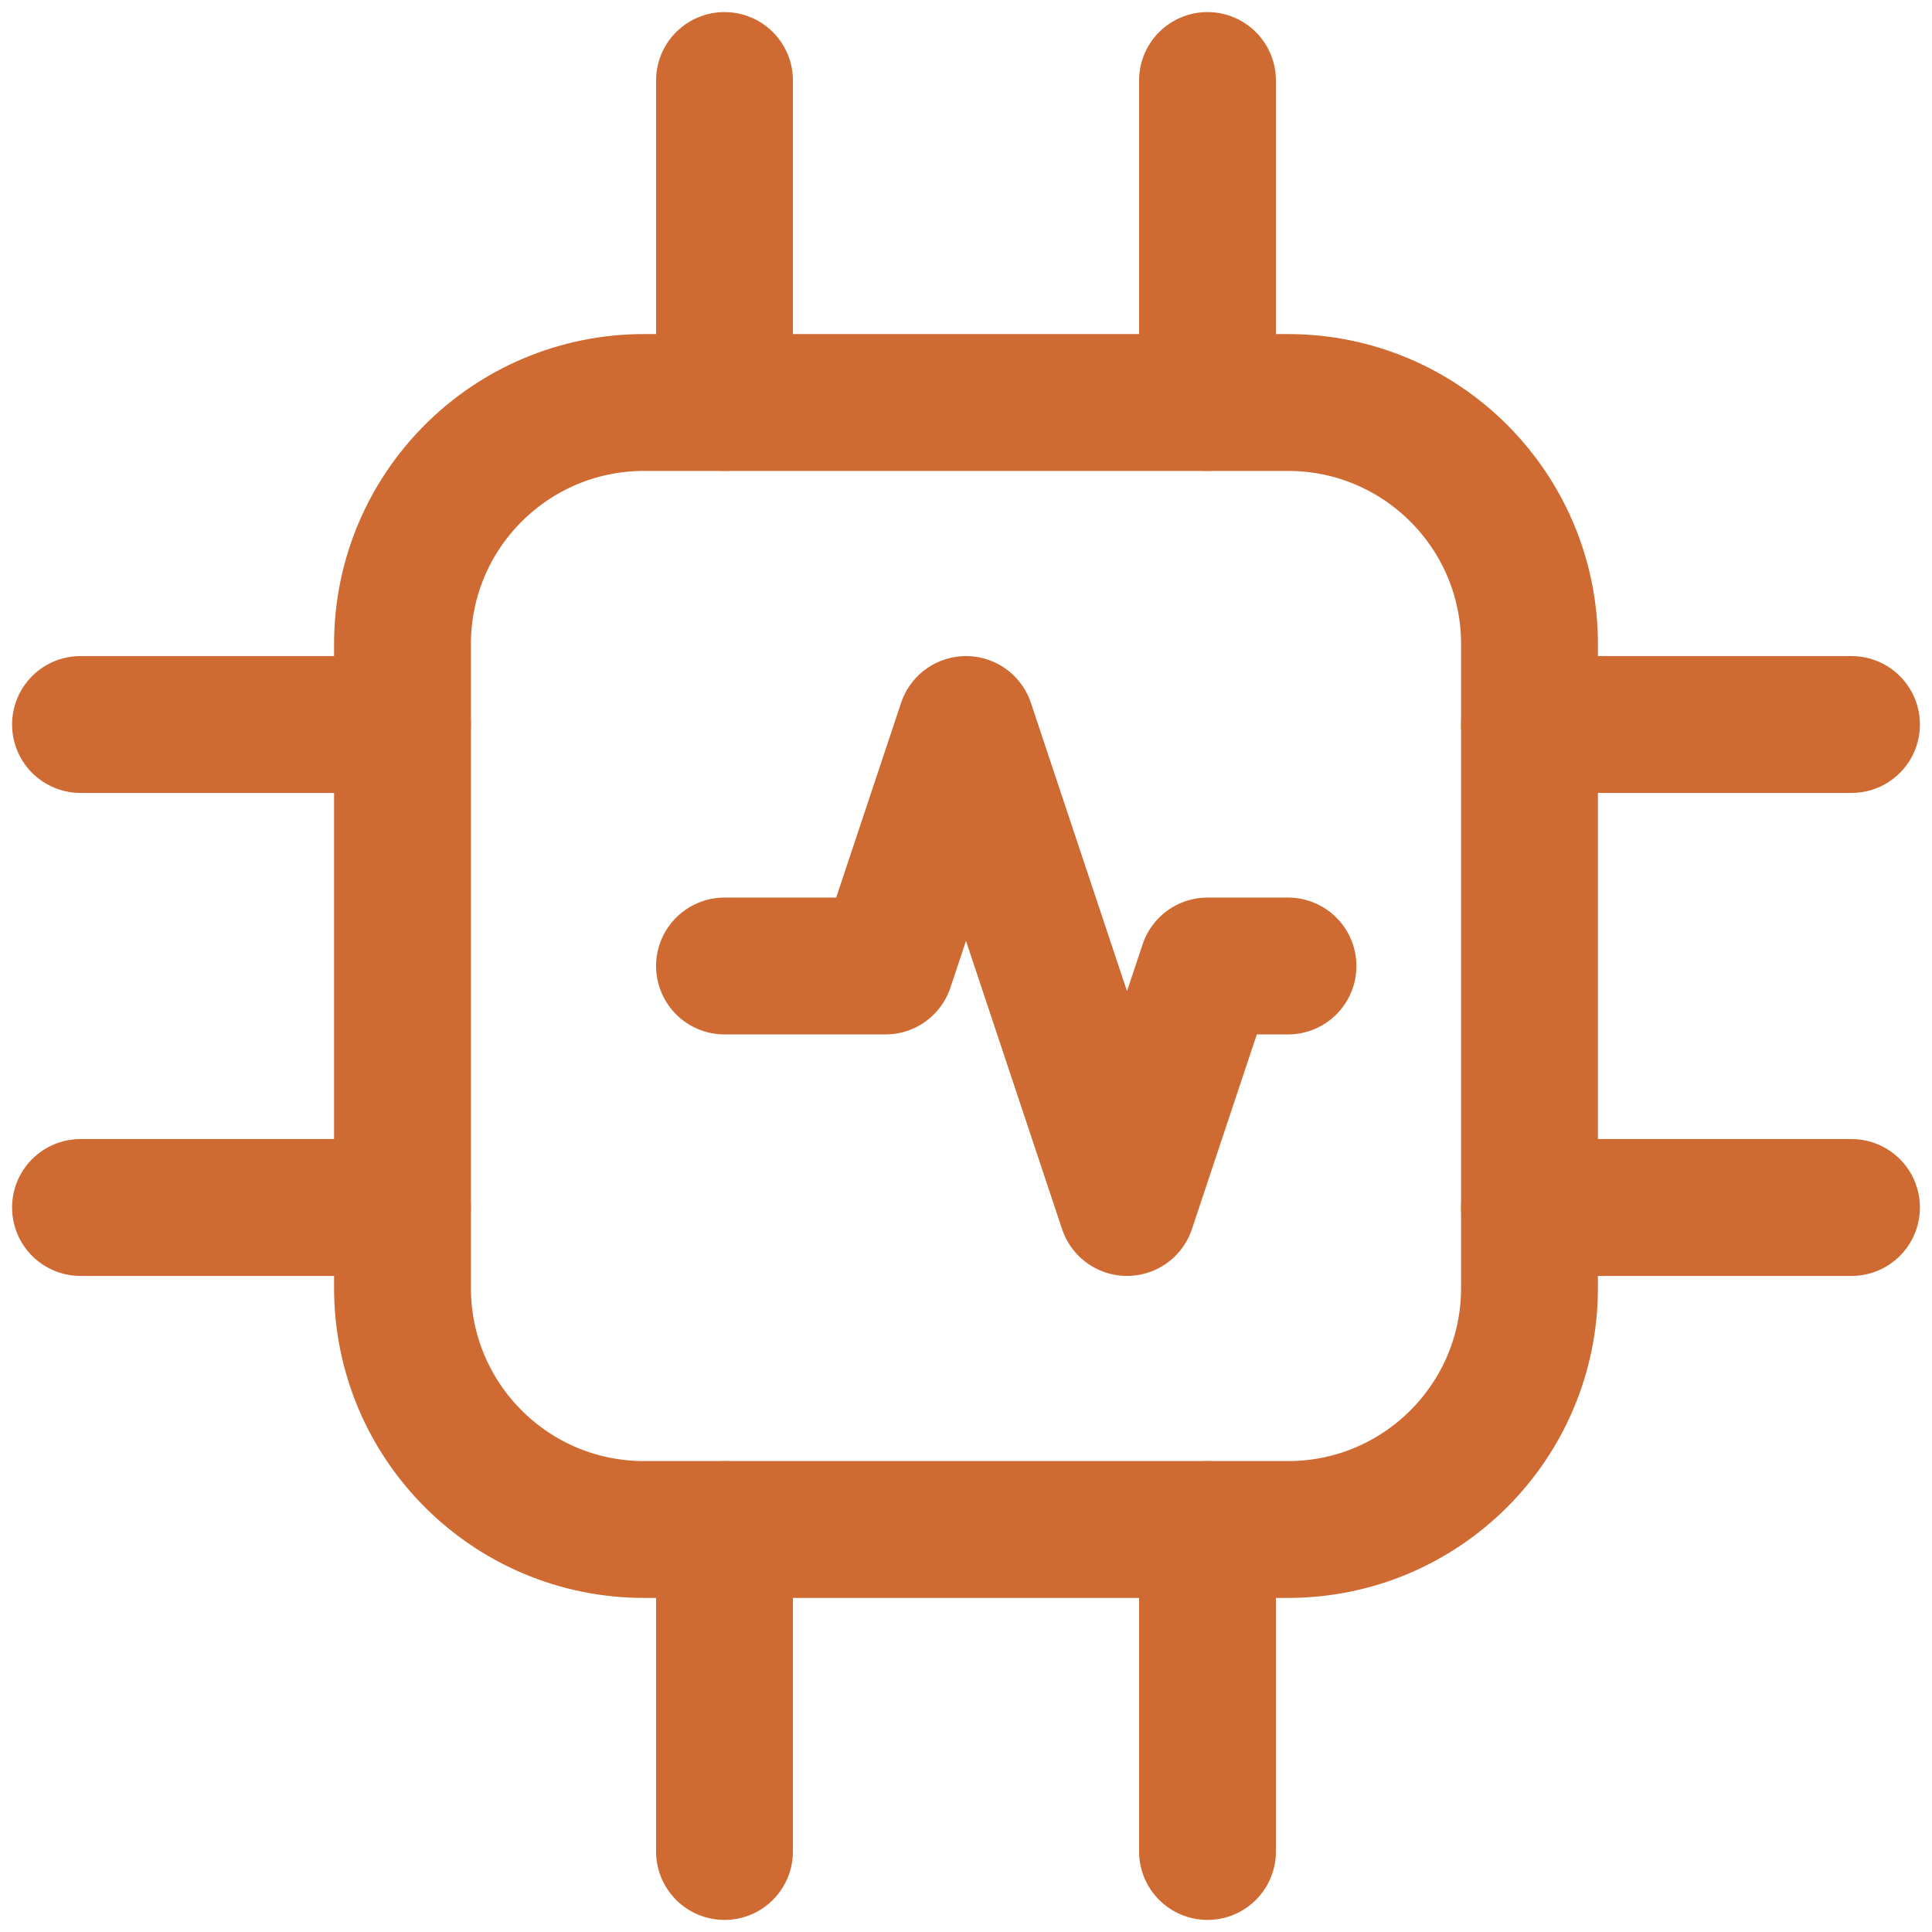
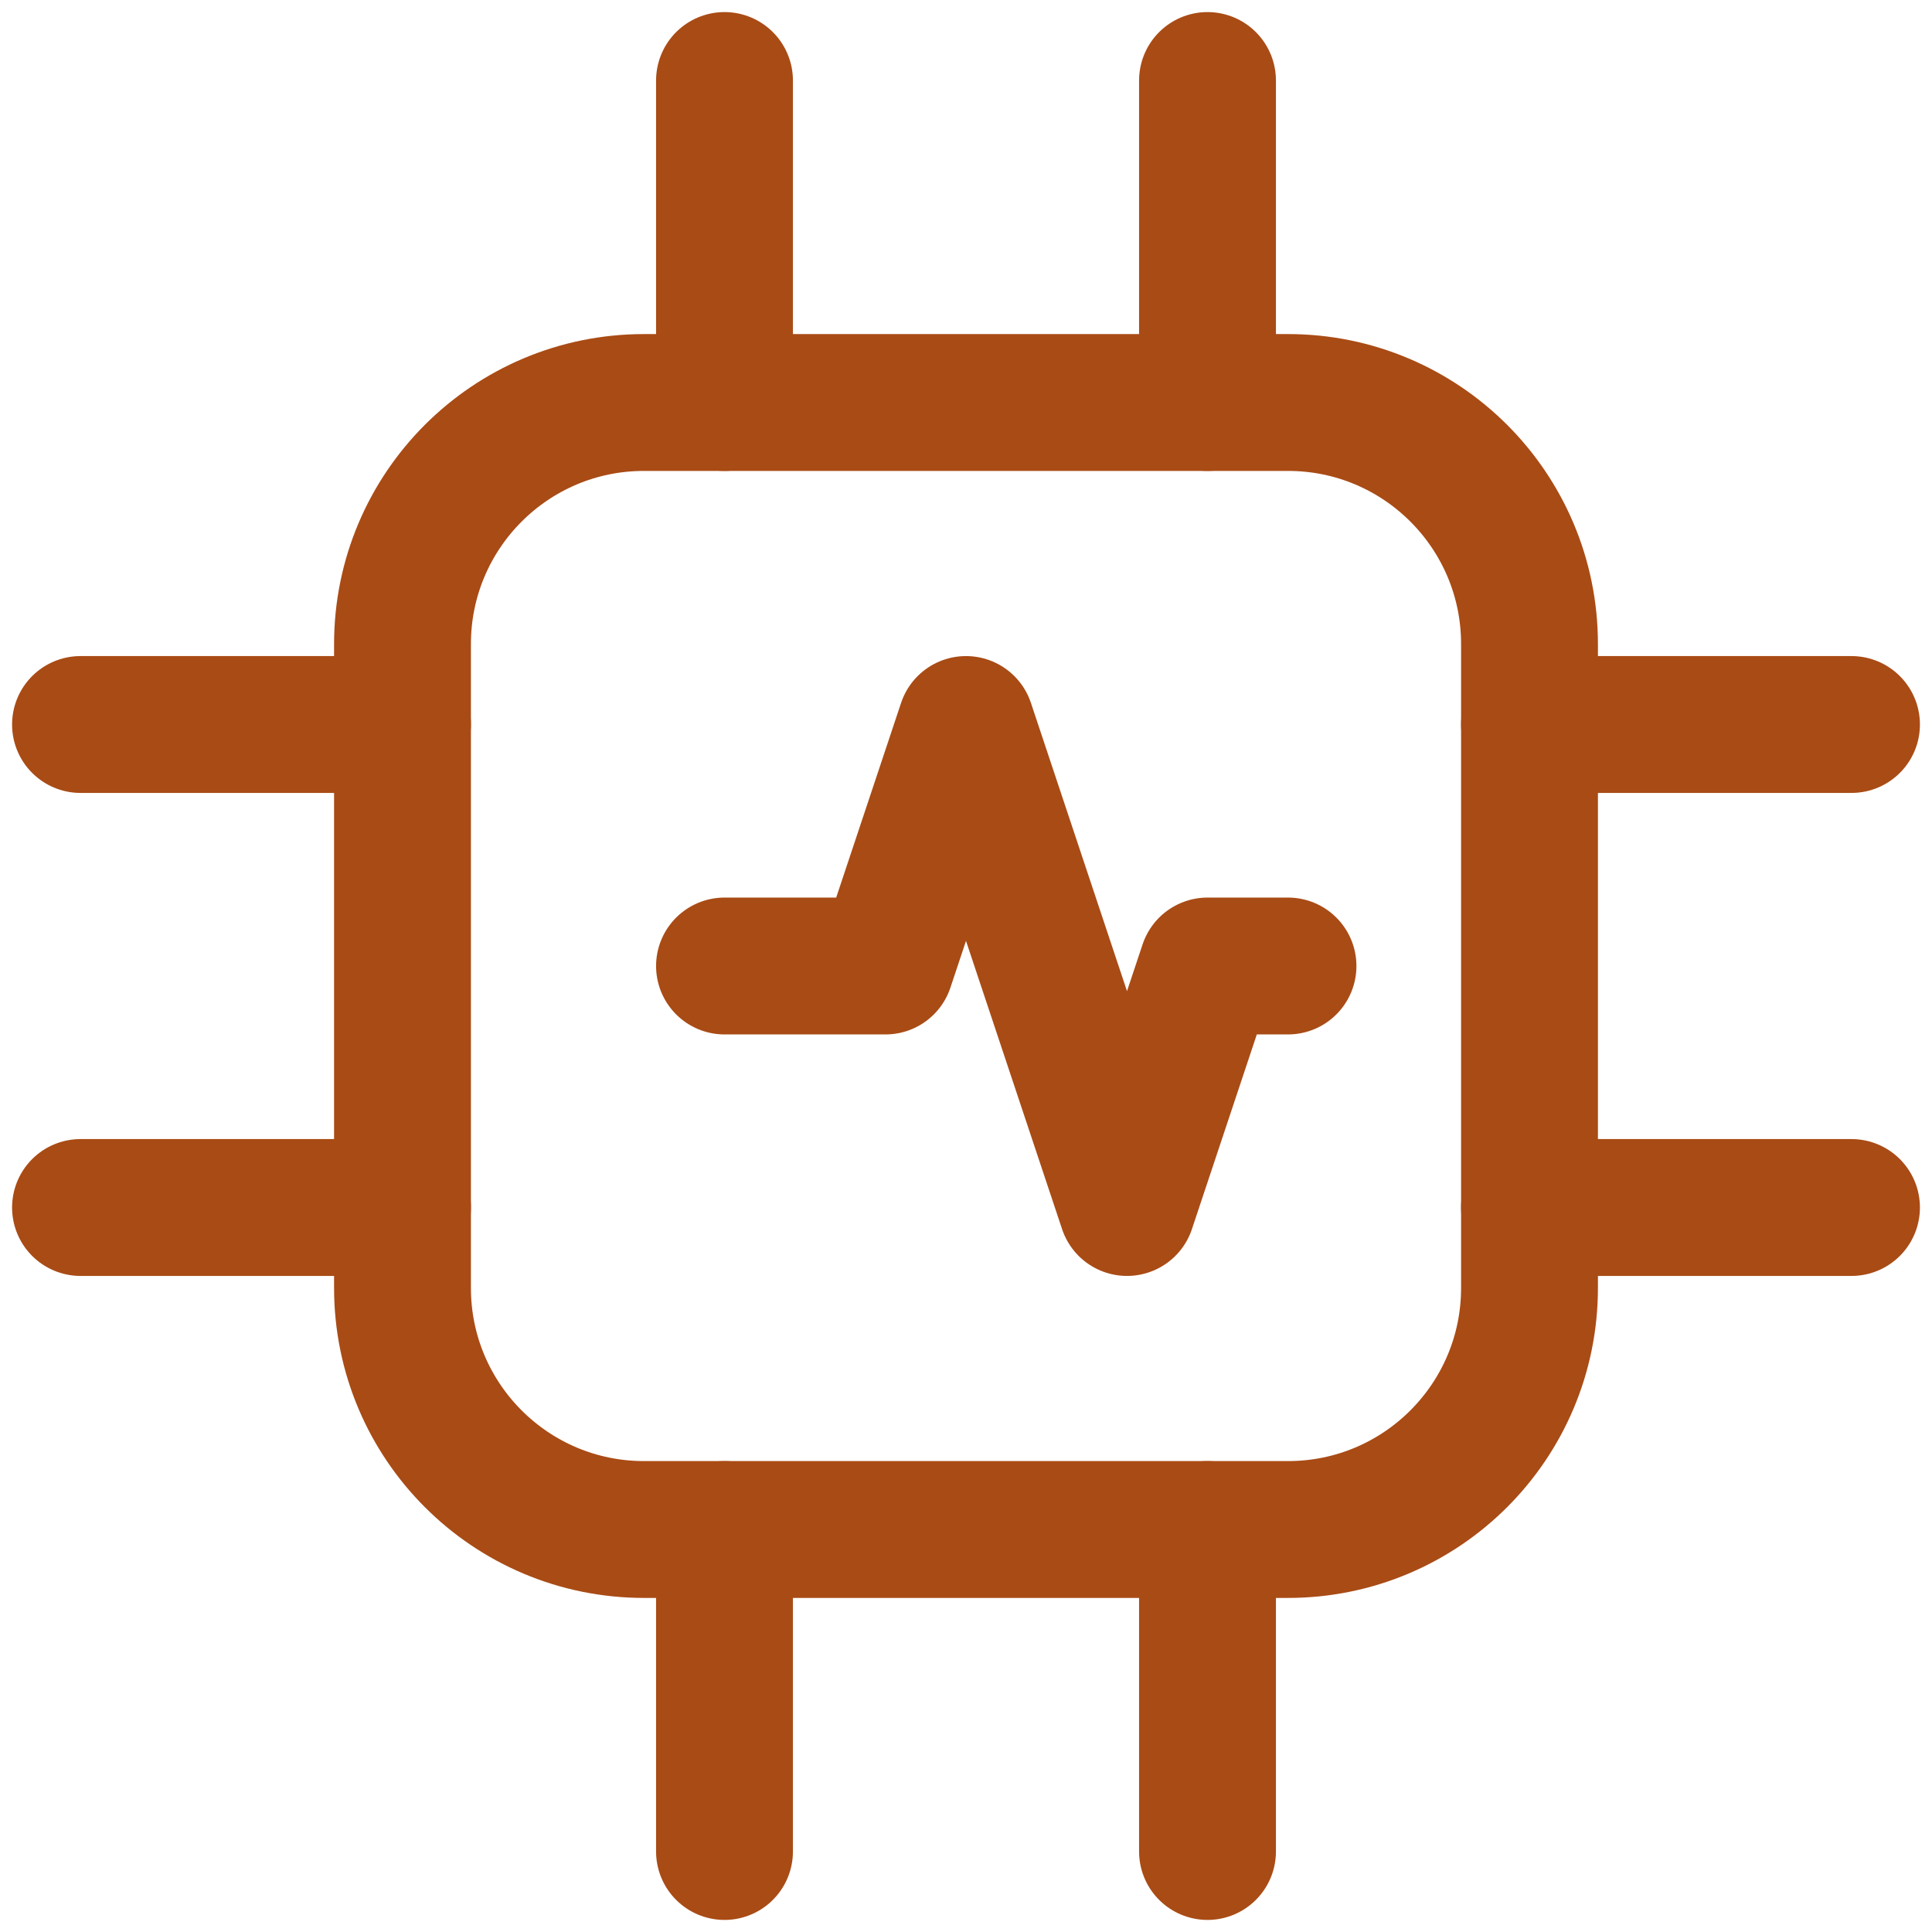
- <svg xmlns="http://www.w3.org/2000/svg" viewBox="0 0 24 24" fill="none" stroke="#CF6B32" stroke-width="1.7" stroke-linecap="round" stroke-linejoin="round">
+ <svg xmlns="http://www.w3.org/2000/svg" viewBox="0 0 24 24" fill="none" stroke="#A94B15" stroke-width="1.7" stroke-linecap="round" stroke-linejoin="round">
  <rect x="5" y="5" width="14" height="14" rx="3" />
  <path d="M9 1v4M15 1v4M9 19v4M15 19v4M1 9h4M1 15h4M19 9h4M19 15h4M9 12h2l1-3 2 6 1-3h1" />
</svg>
